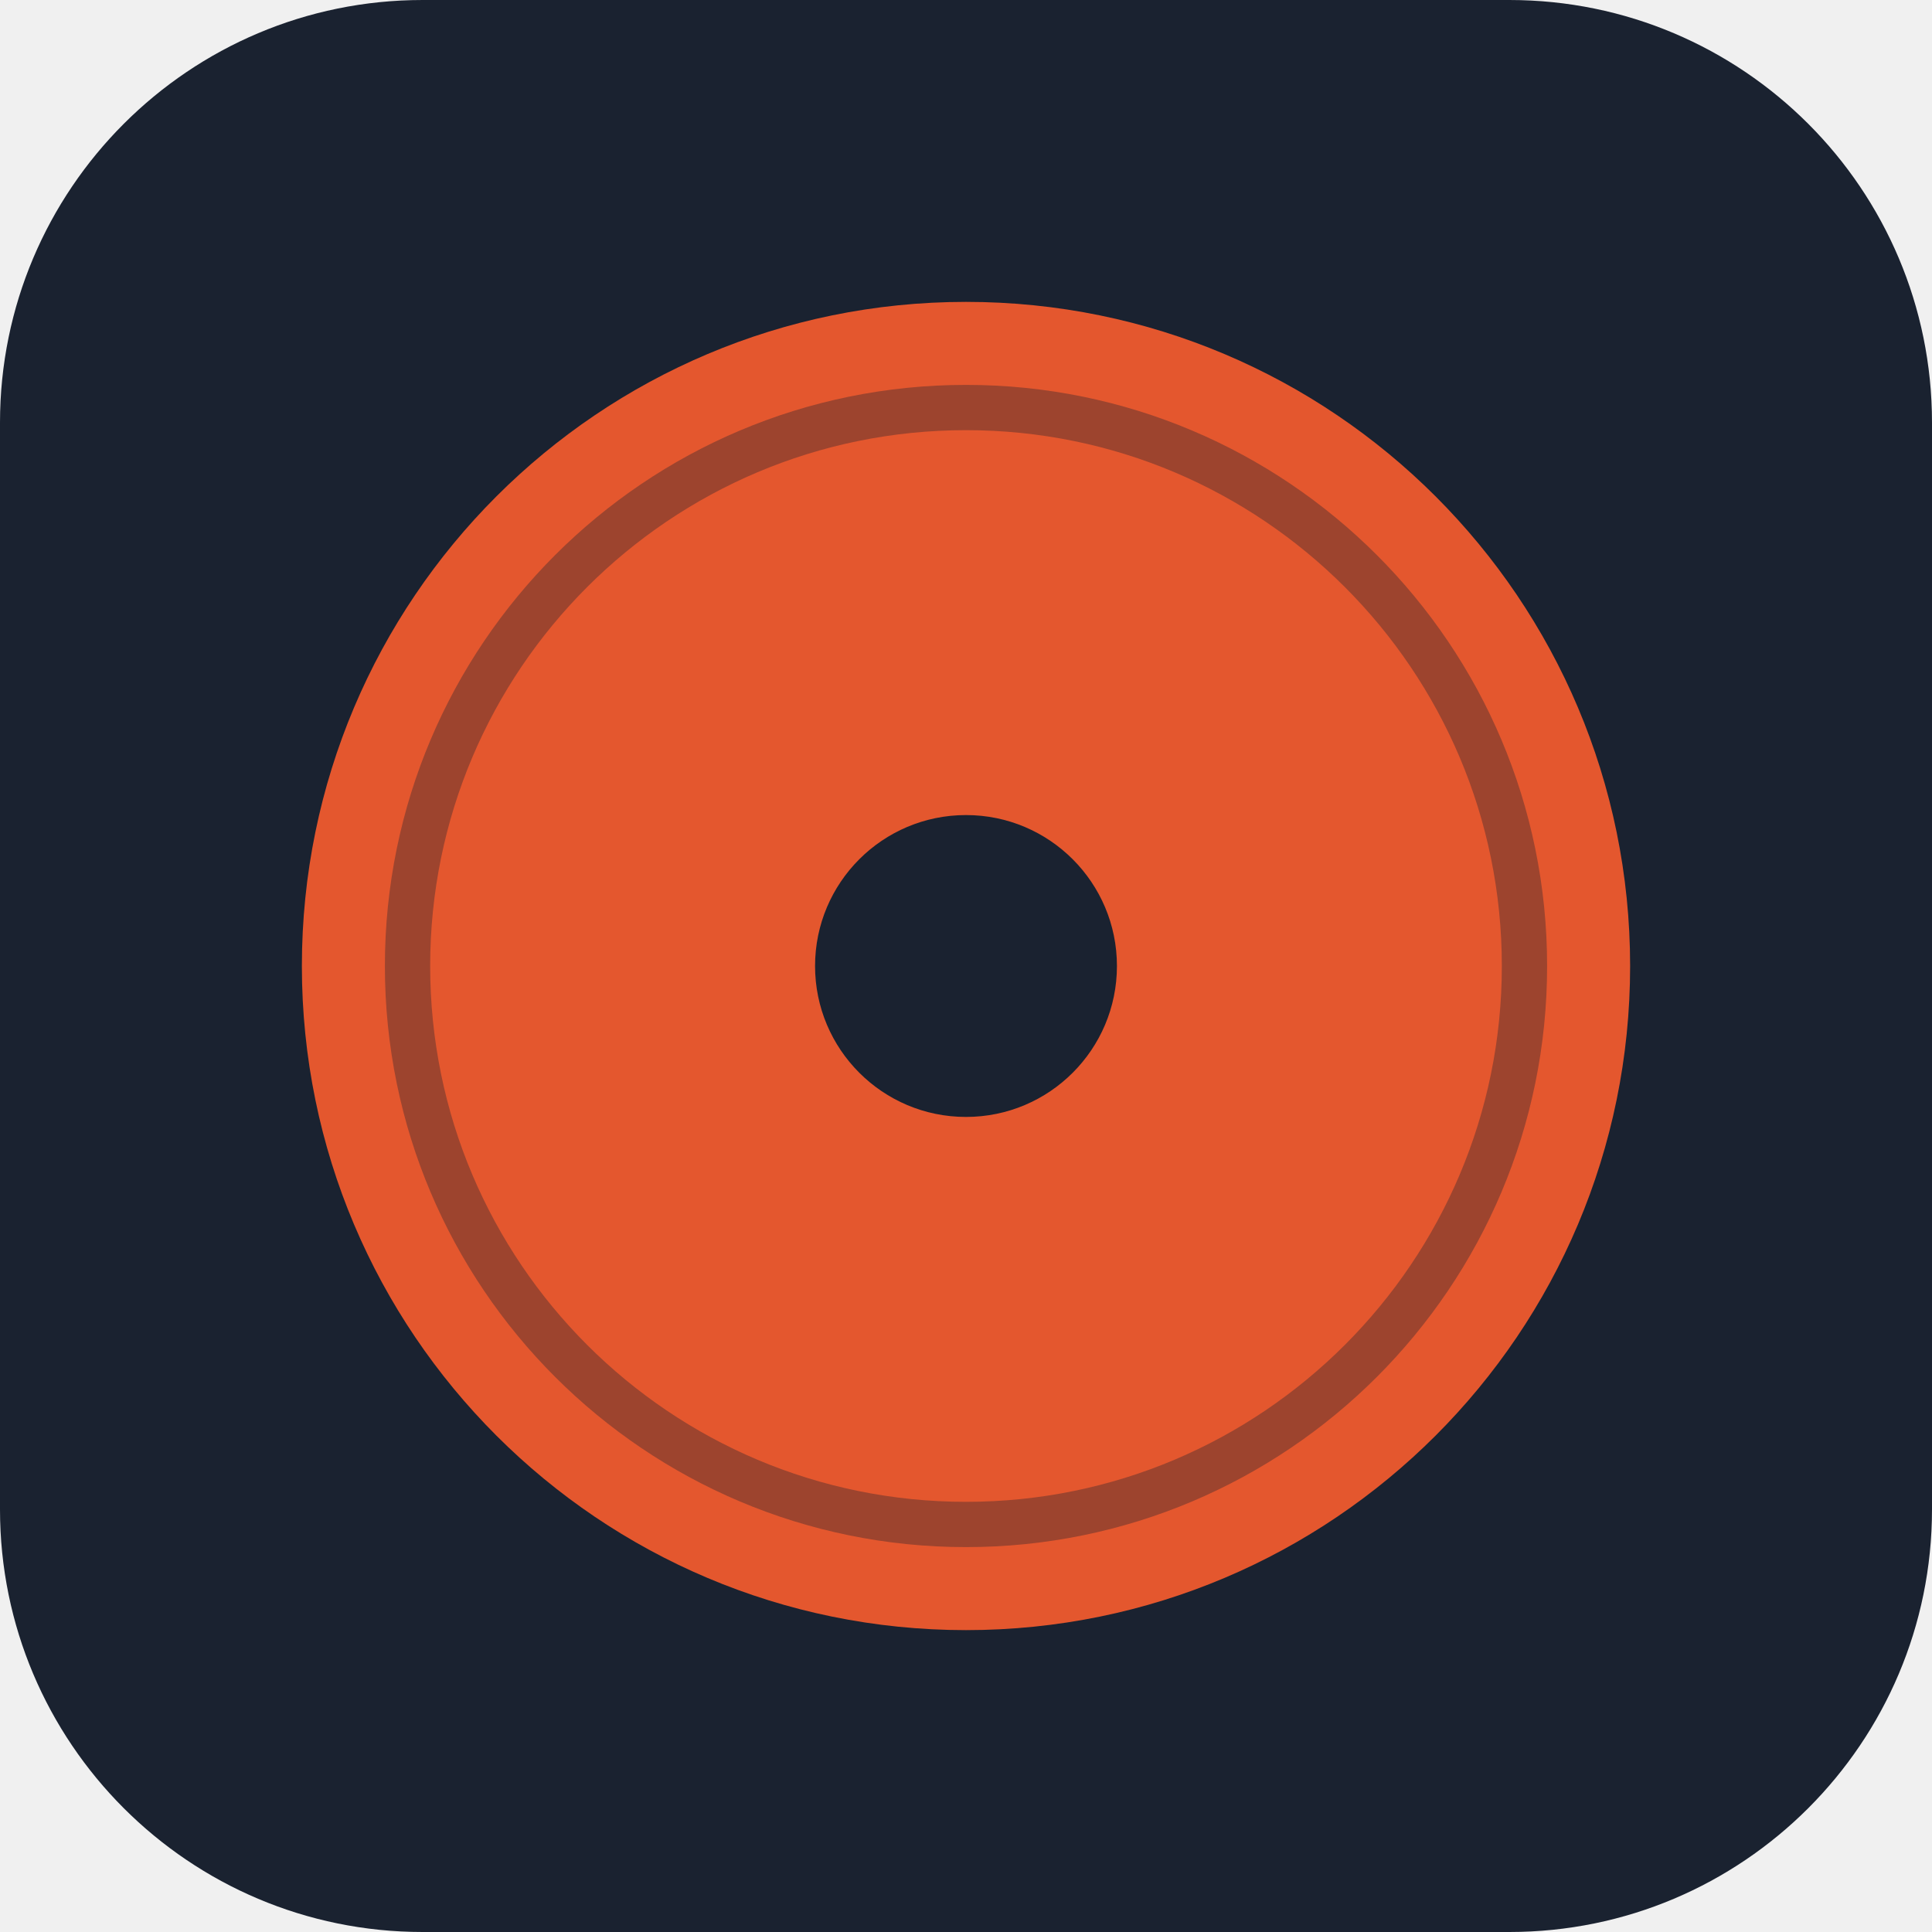
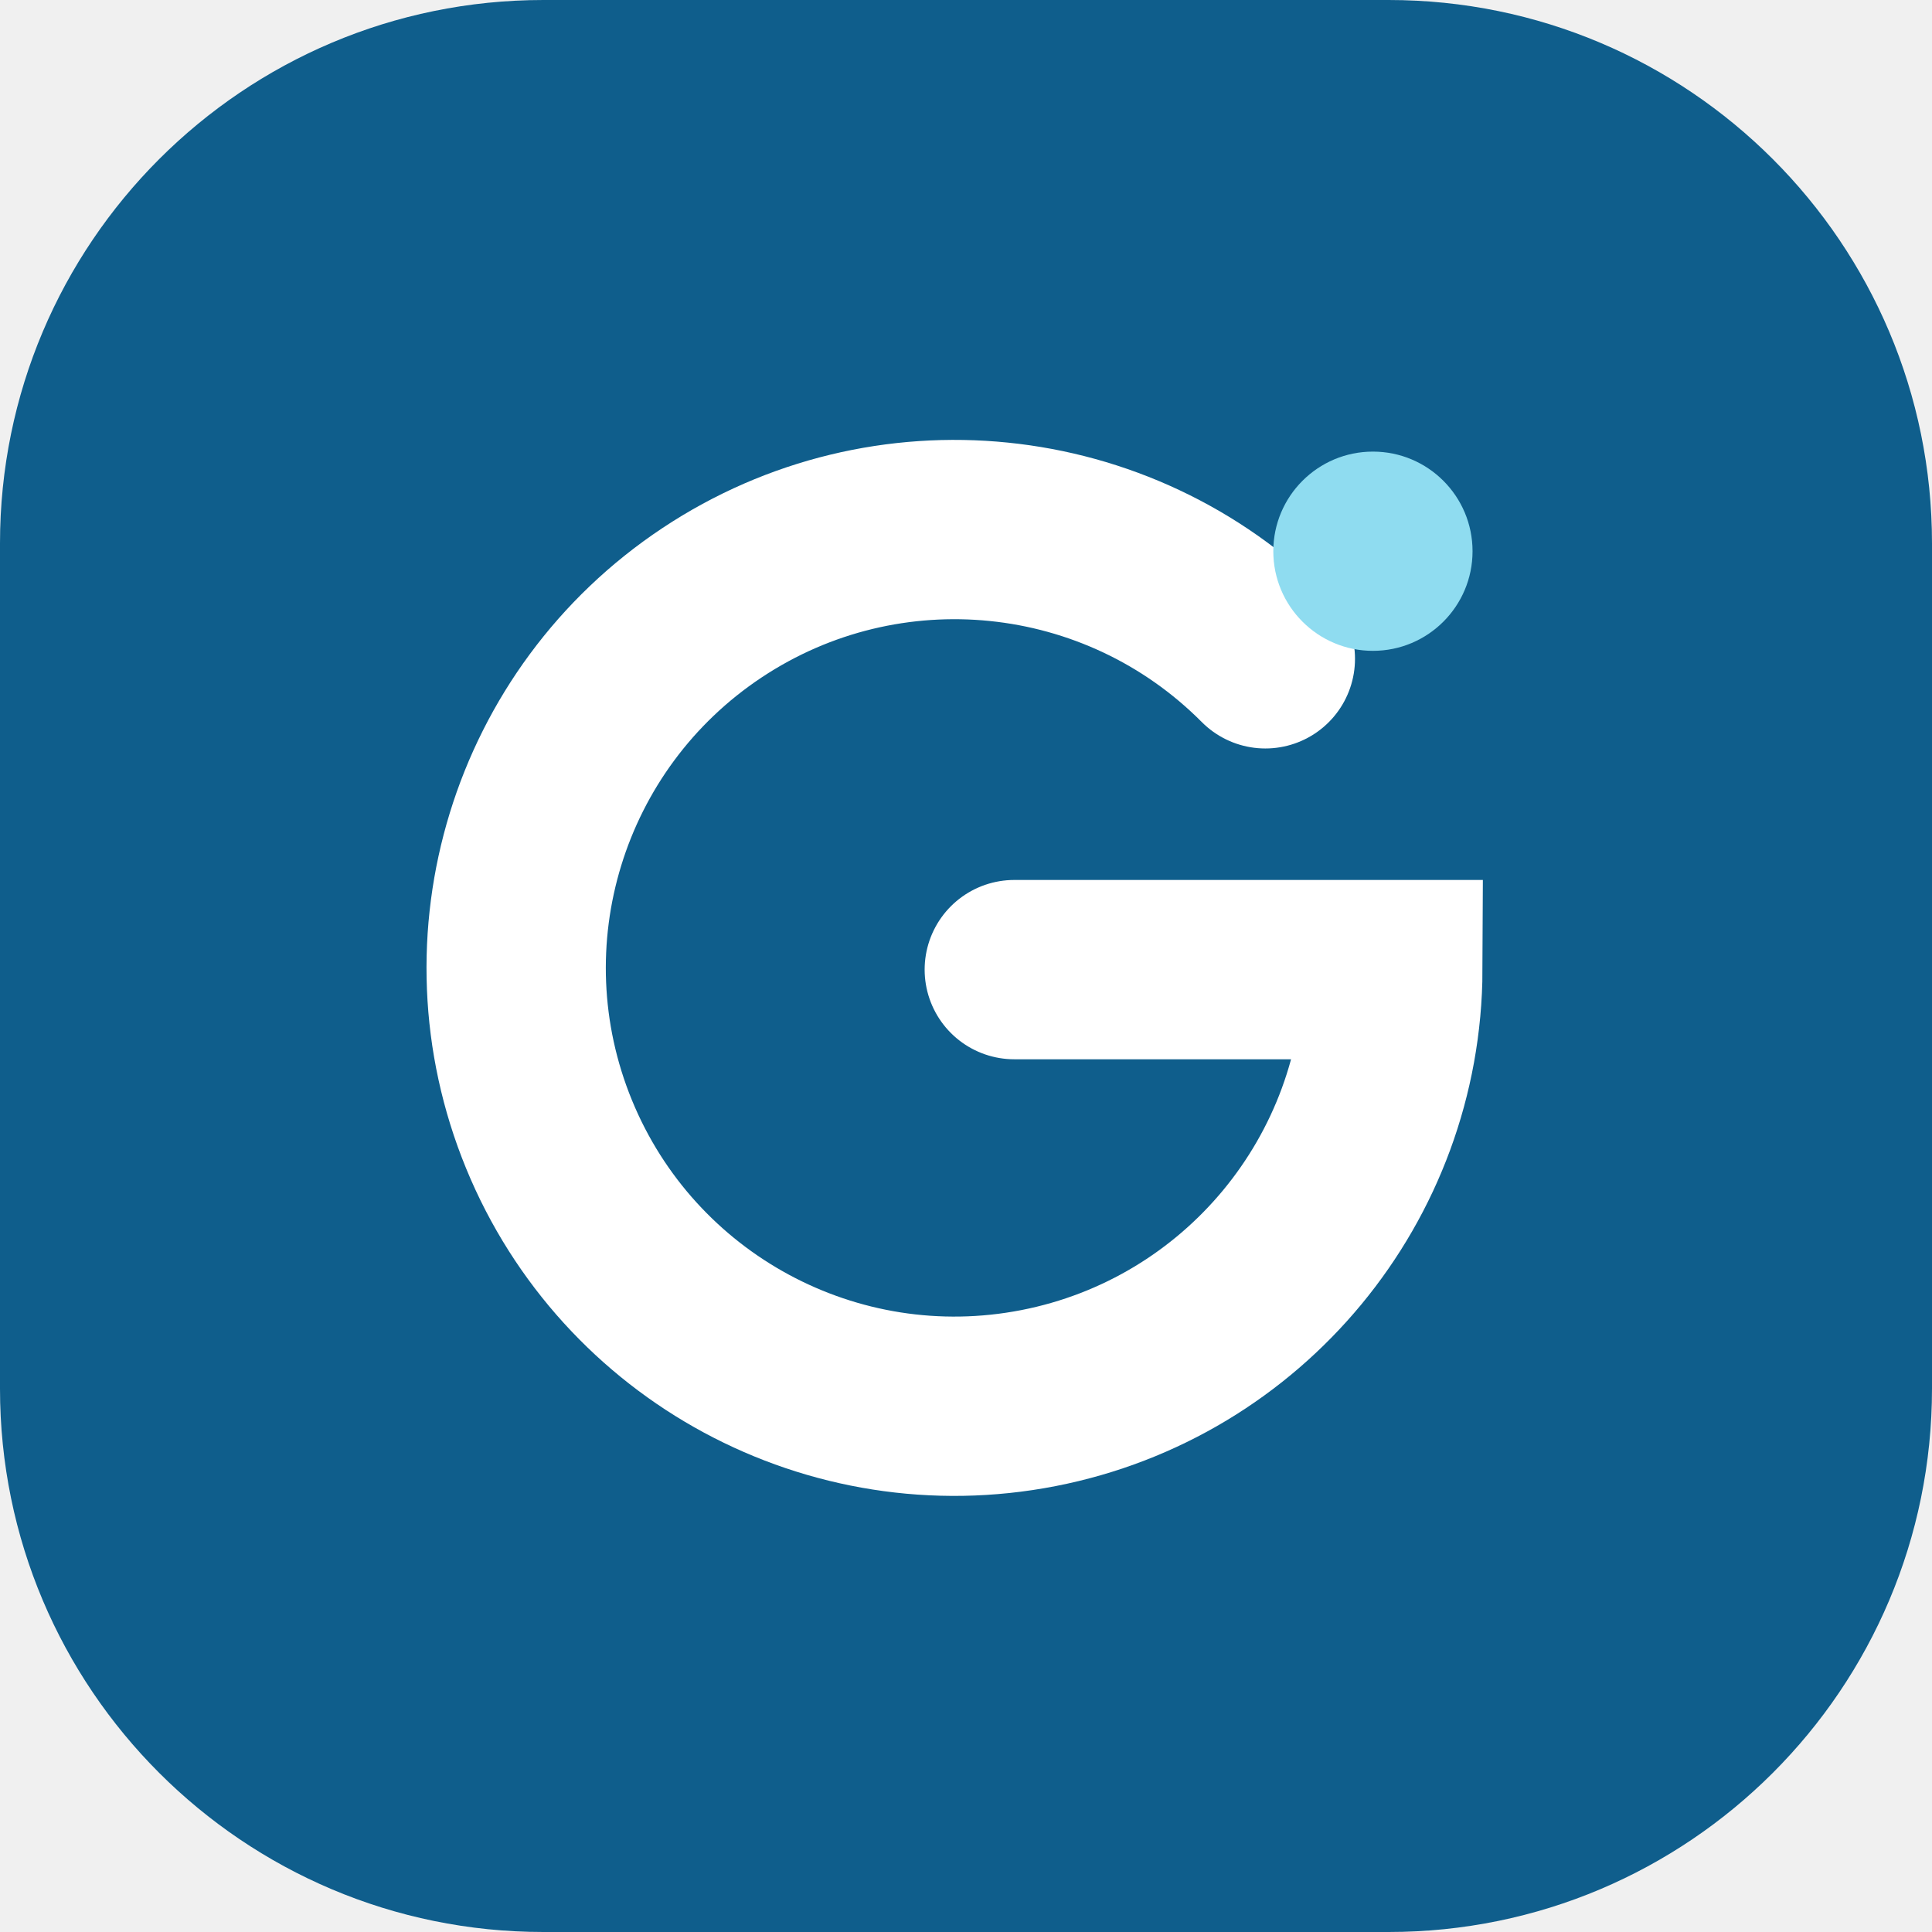
<svg xmlns="http://www.w3.org/2000/svg" viewBox="0 0 64 64">
-   <rect width="64" height="64" rx="14" fill="#1a2230" />
-   <circle cx="32" cy="32" r="22" fill="#e4572e" />
-   <circle cx="32" cy="32" r="18.5" fill="none" stroke="#1a2230" stroke-opacity=".35" stroke-width="1.5" />
-   <circle cx="32" cy="32" r="5" fill="#1a2230" />
+   <rect width="64" height="64" rx="18" fill="#0f5e8c" />
+   <g transform="translate(10.5 11) scale(.66)">
+     <path d="M47.6 16.4A22 22 0 1 0 54 32H35" fill="none" stroke="#fff" stroke-width="9" stroke-linecap="round" />
+     <circle cx="53" cy="11" r="5" fill="#8fdcf0" />
+   </g>
</svg>
